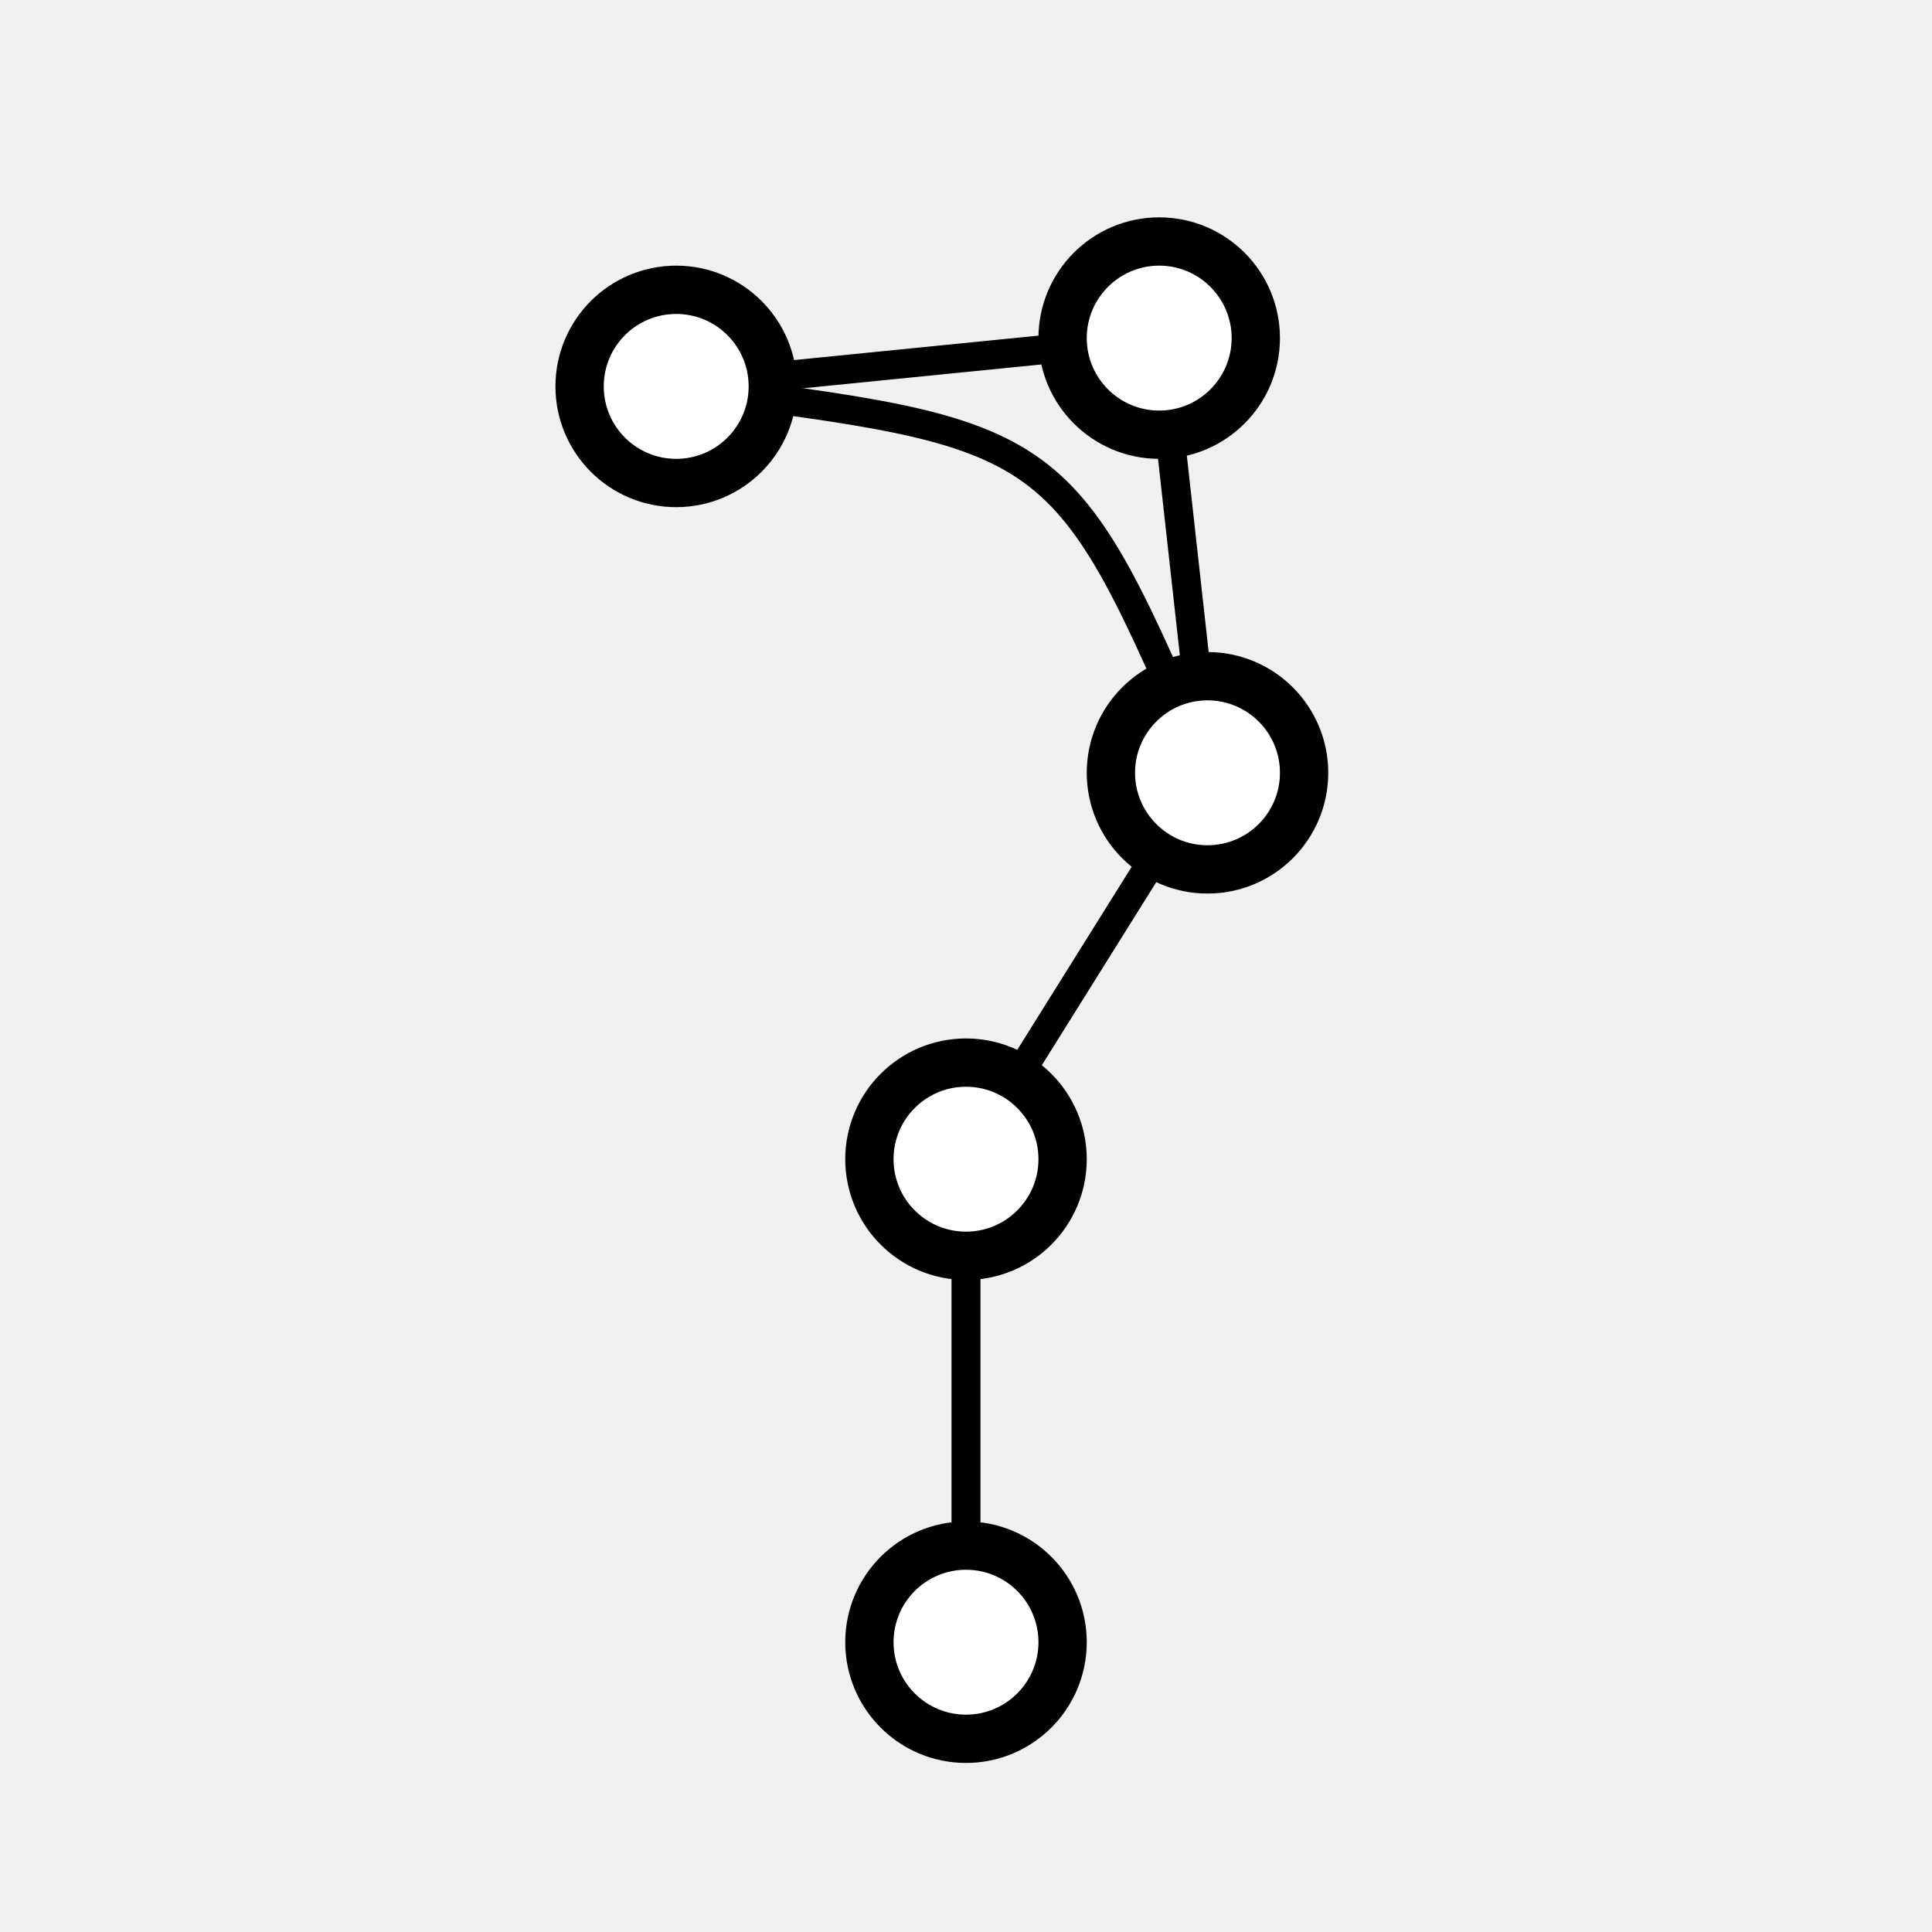
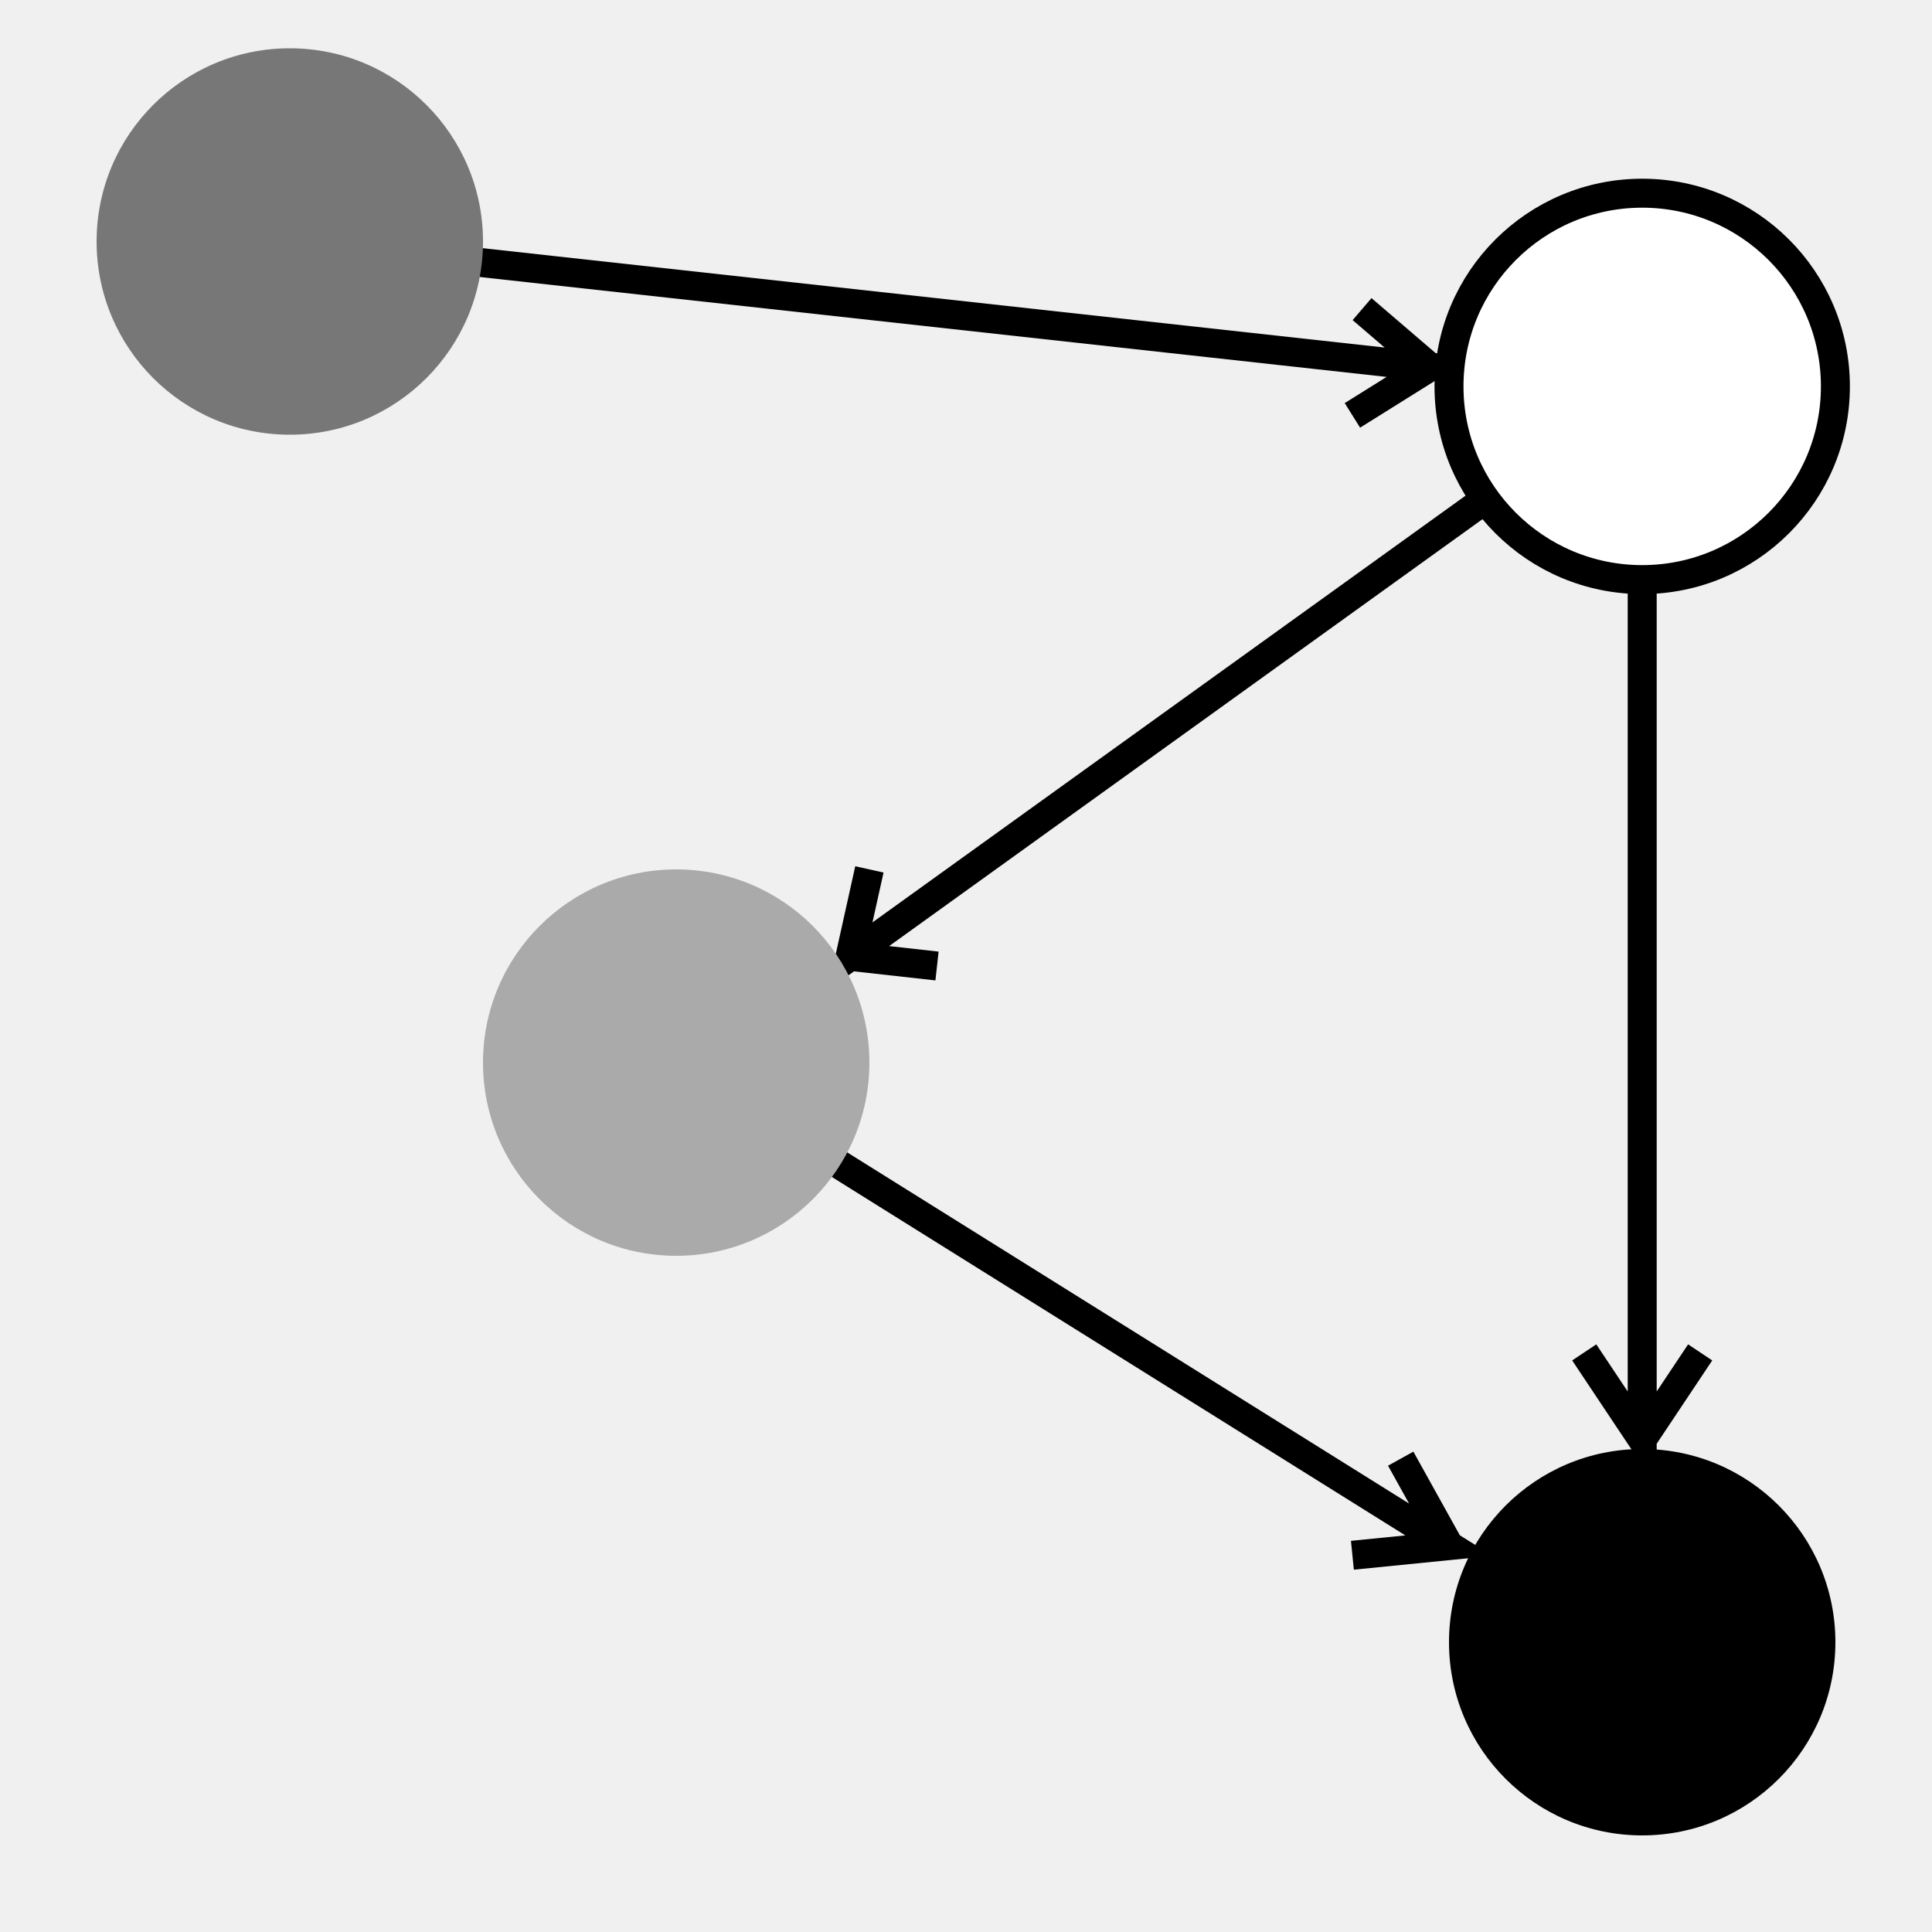
<svg xmlns="http://www.w3.org/2000/svg" width="200" height="200">
  <defs>
    <g id="node">
-       <circle r="10" stroke="#000000" stroke-width="5" fill="#FFFFFF" />
+       <circle r="20" />
    </g>
  </defs>
-   <line x1="70" y1="40" x2="120" y2="35" stroke="#000000" stroke-width="3" />
-   <line x1="120" y1="35" x2="125" y2="80" stroke="#000000" stroke-width="3" />
-   <path d="M70 40 C 110 45, 110 45, 125 80" stroke="#000000" stroke-width="3" fill="transparent" />
-   <line x1="125" y1="80" x2="100" y2="120" stroke="#000000" stroke-width="3" />
-   <line x1="100" y1="120" x2="100" y2="170" stroke="#000000" stroke-width="3" />
-   <use x="70" y="40" href="#node" />
-   <use x="120" y="35" href="#node" />
-   <use x="125" y="80" href="#node" />
-   <use x="100" y="120" href="#node" />
-   <use x="100" y="170" href="#node" />
+   <path d="M 30 25 L 148 38 L 140 43 L 148 38 L 141 32" stroke="#000000" stroke-width="3" fill="none" />
+   <path d="M 170 40 L 88 99 L 90 90 L 88 99 L 97 100" stroke="#000000" stroke-width="3" fill="none" />
+   <path d="M 170 40 L 170 149 L 164 140 L 170 149 L 176 140" stroke="#000000" stroke-width="3" fill="none" />
+   <path d="M 70 110 L 150 160 L 140 161 L 150 160 L 145 151" stroke="#000000" stroke-width="3" fill="none" />
+   <use x="30" y="25" href="#node" fill="#777777" />
+   <use x="170" y="40" href="#node" stroke="#000000" stroke-width="3" fill="#FFFFFF" />
+   <use x="70" y="110" href="#node" fill="#AAAAAA" />
+   <use x="170" y="170" href="#node" />
</svg>
